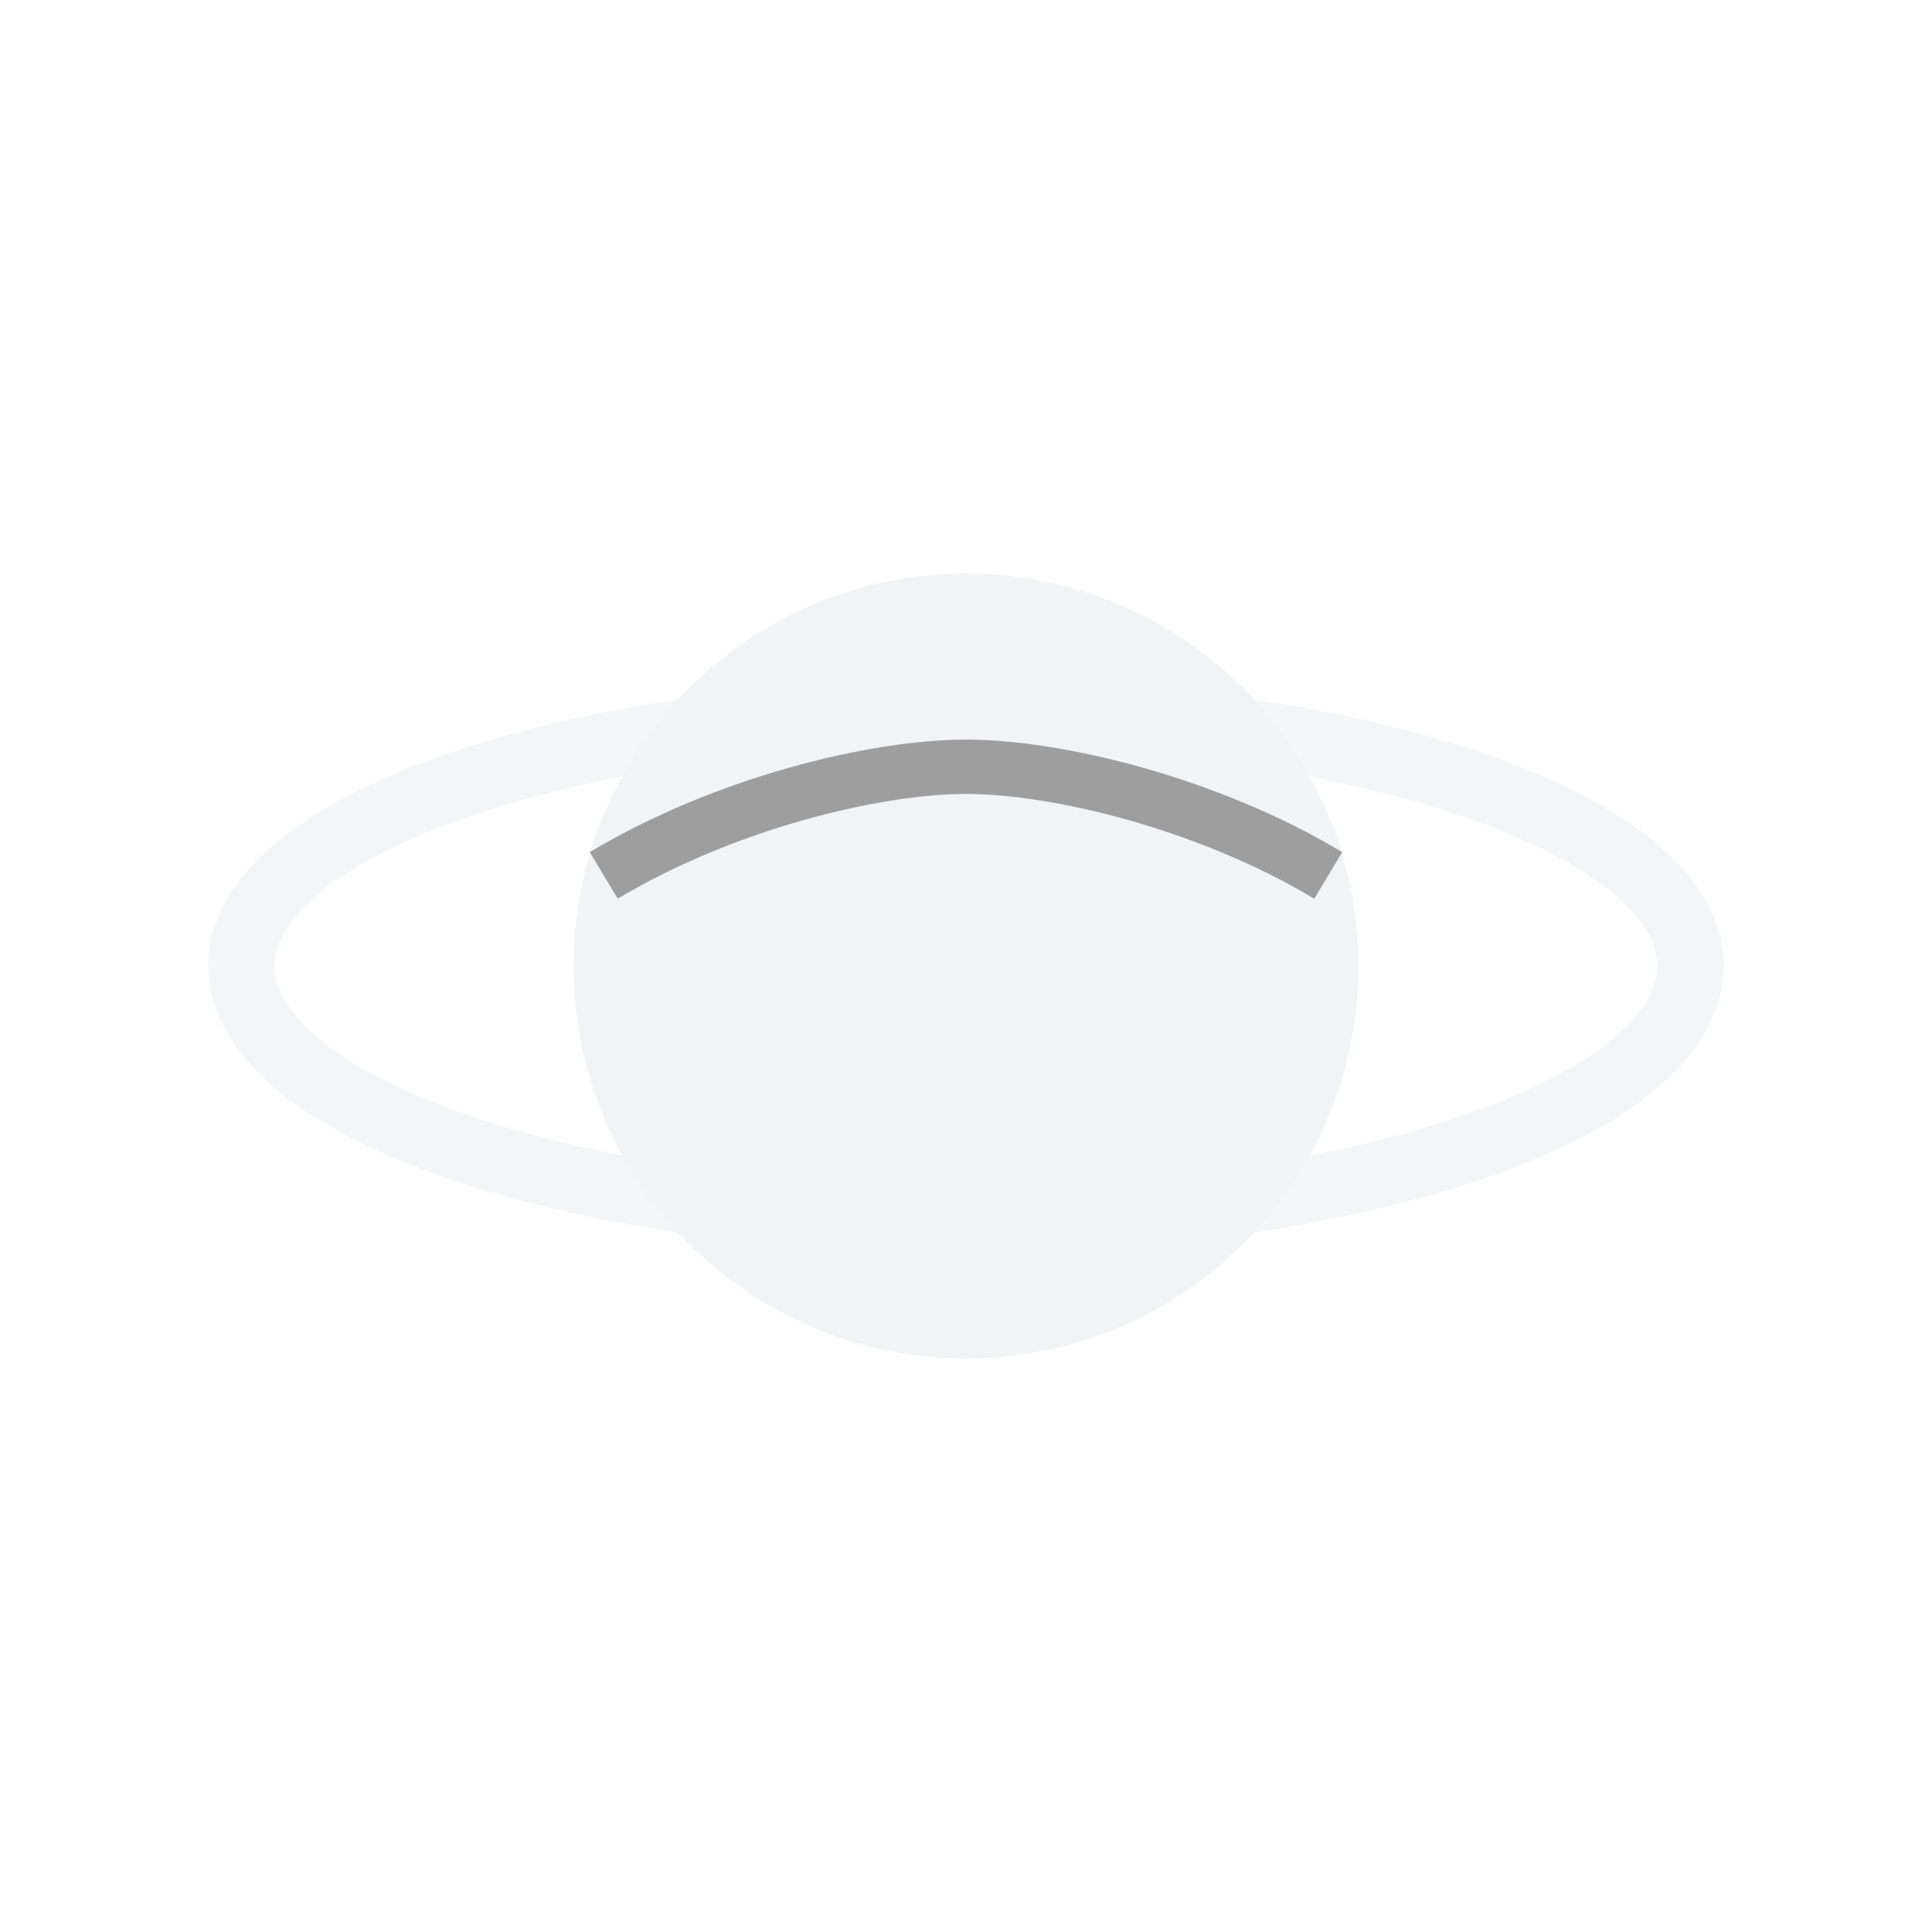
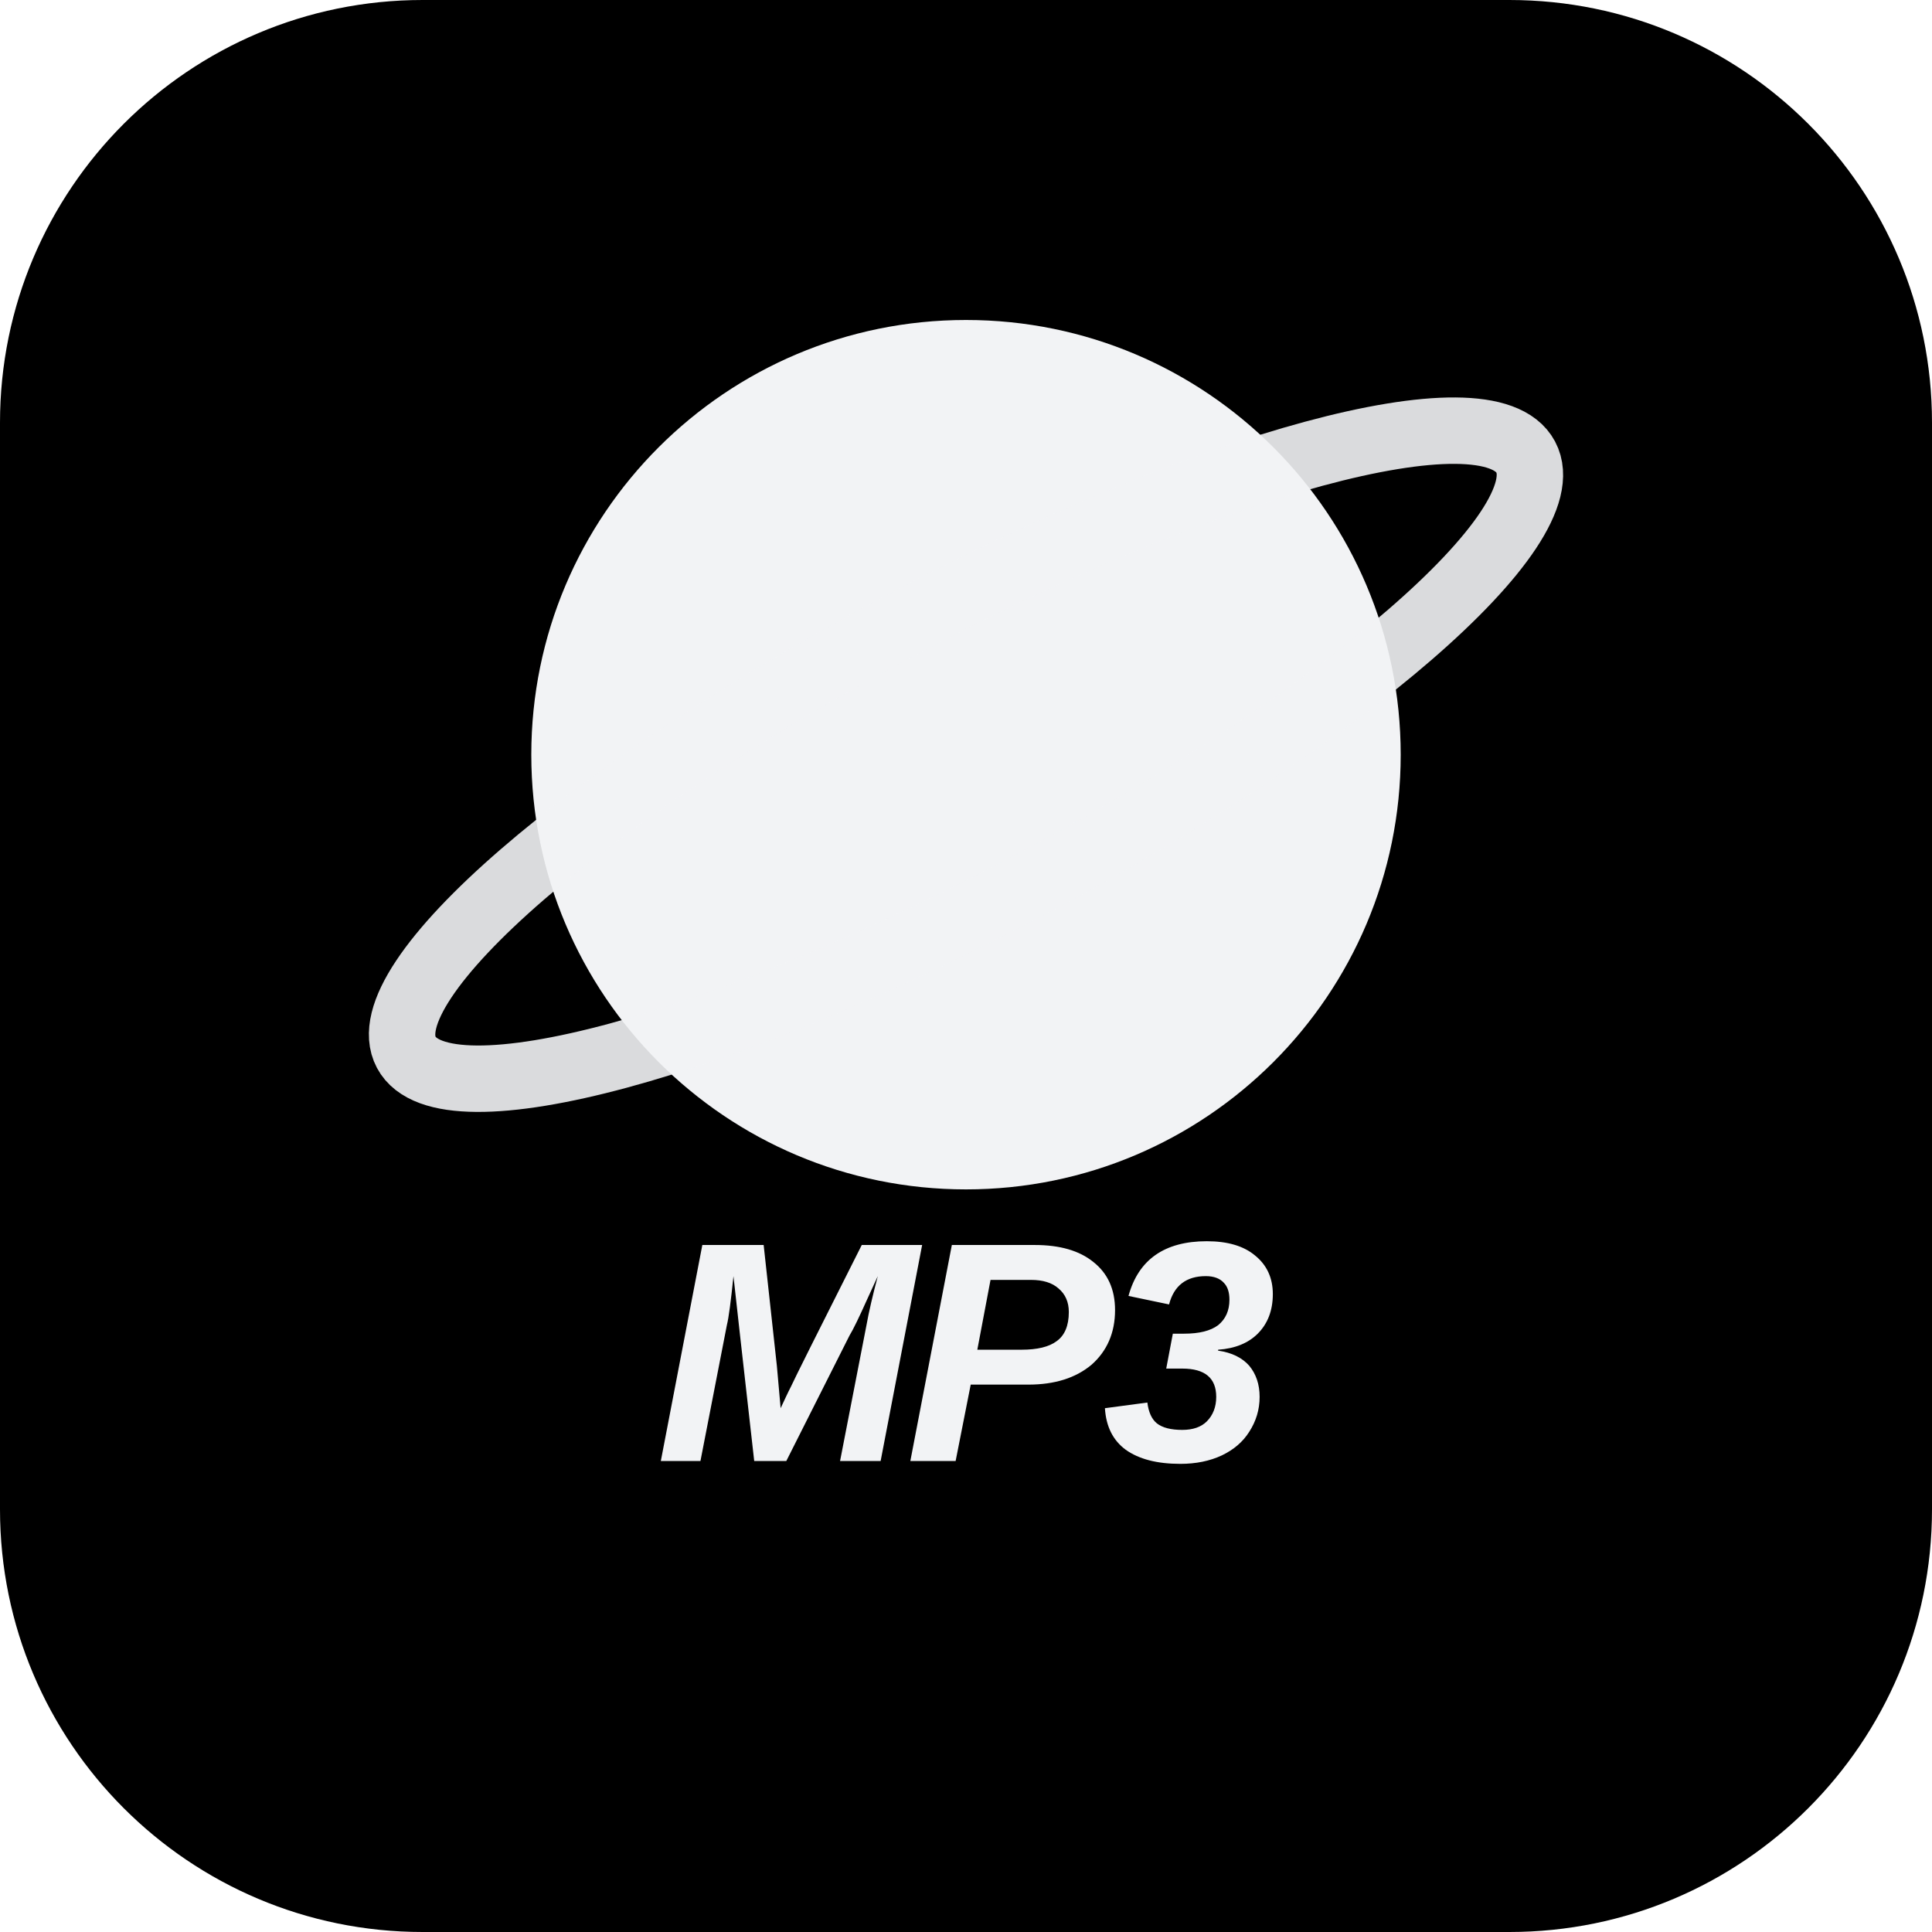
- <svg xmlns="http://www.w3.org/2000/svg" viewBox="0 0 32 32" fill="none" aria-label="Planet MP3">
-   <ellipse cx="16" cy="16" rx="12" ry="4.2" stroke="#F2F3F5" stroke-width="1.1" opacity="0.85" />
-   <circle cx="16" cy="16" r="6.5" fill="#F2F3F5" />
-   <path d="M10 14.5c2-1.2 4.5-1.8 6-1.8s4 .6 6 1.8" stroke="#000000" stroke-width="0.9" opacity="0.35" />
+ <svg xmlns="http://www.w3.org/2000/svg" viewBox="0 0 32 32" role="img" aria-label="Planet MP3">
+   <rect width="32" height="32" rx="7" fill="#000" />
+   <circle cx="16" cy="12.5" r="7.2" fill="#F2F3F5" />
+   <ellipse cx="16" cy="12.5" rx="10.5" ry="2.4" fill="none" stroke="#F2F3F5" stroke-width="1.1" transform="rotate(-28 16 12.5)" opacity="0.9" />
+   <text x="16" y="24.2" text-anchor="middle" fill="#F2F3F5" font-family="Arial Black, Helvetica Neue, Arial, sans-serif" font-size="5.2" font-style="italic" font-weight="800" letter-spacing="-0.2">MP3</text>
</svg>
